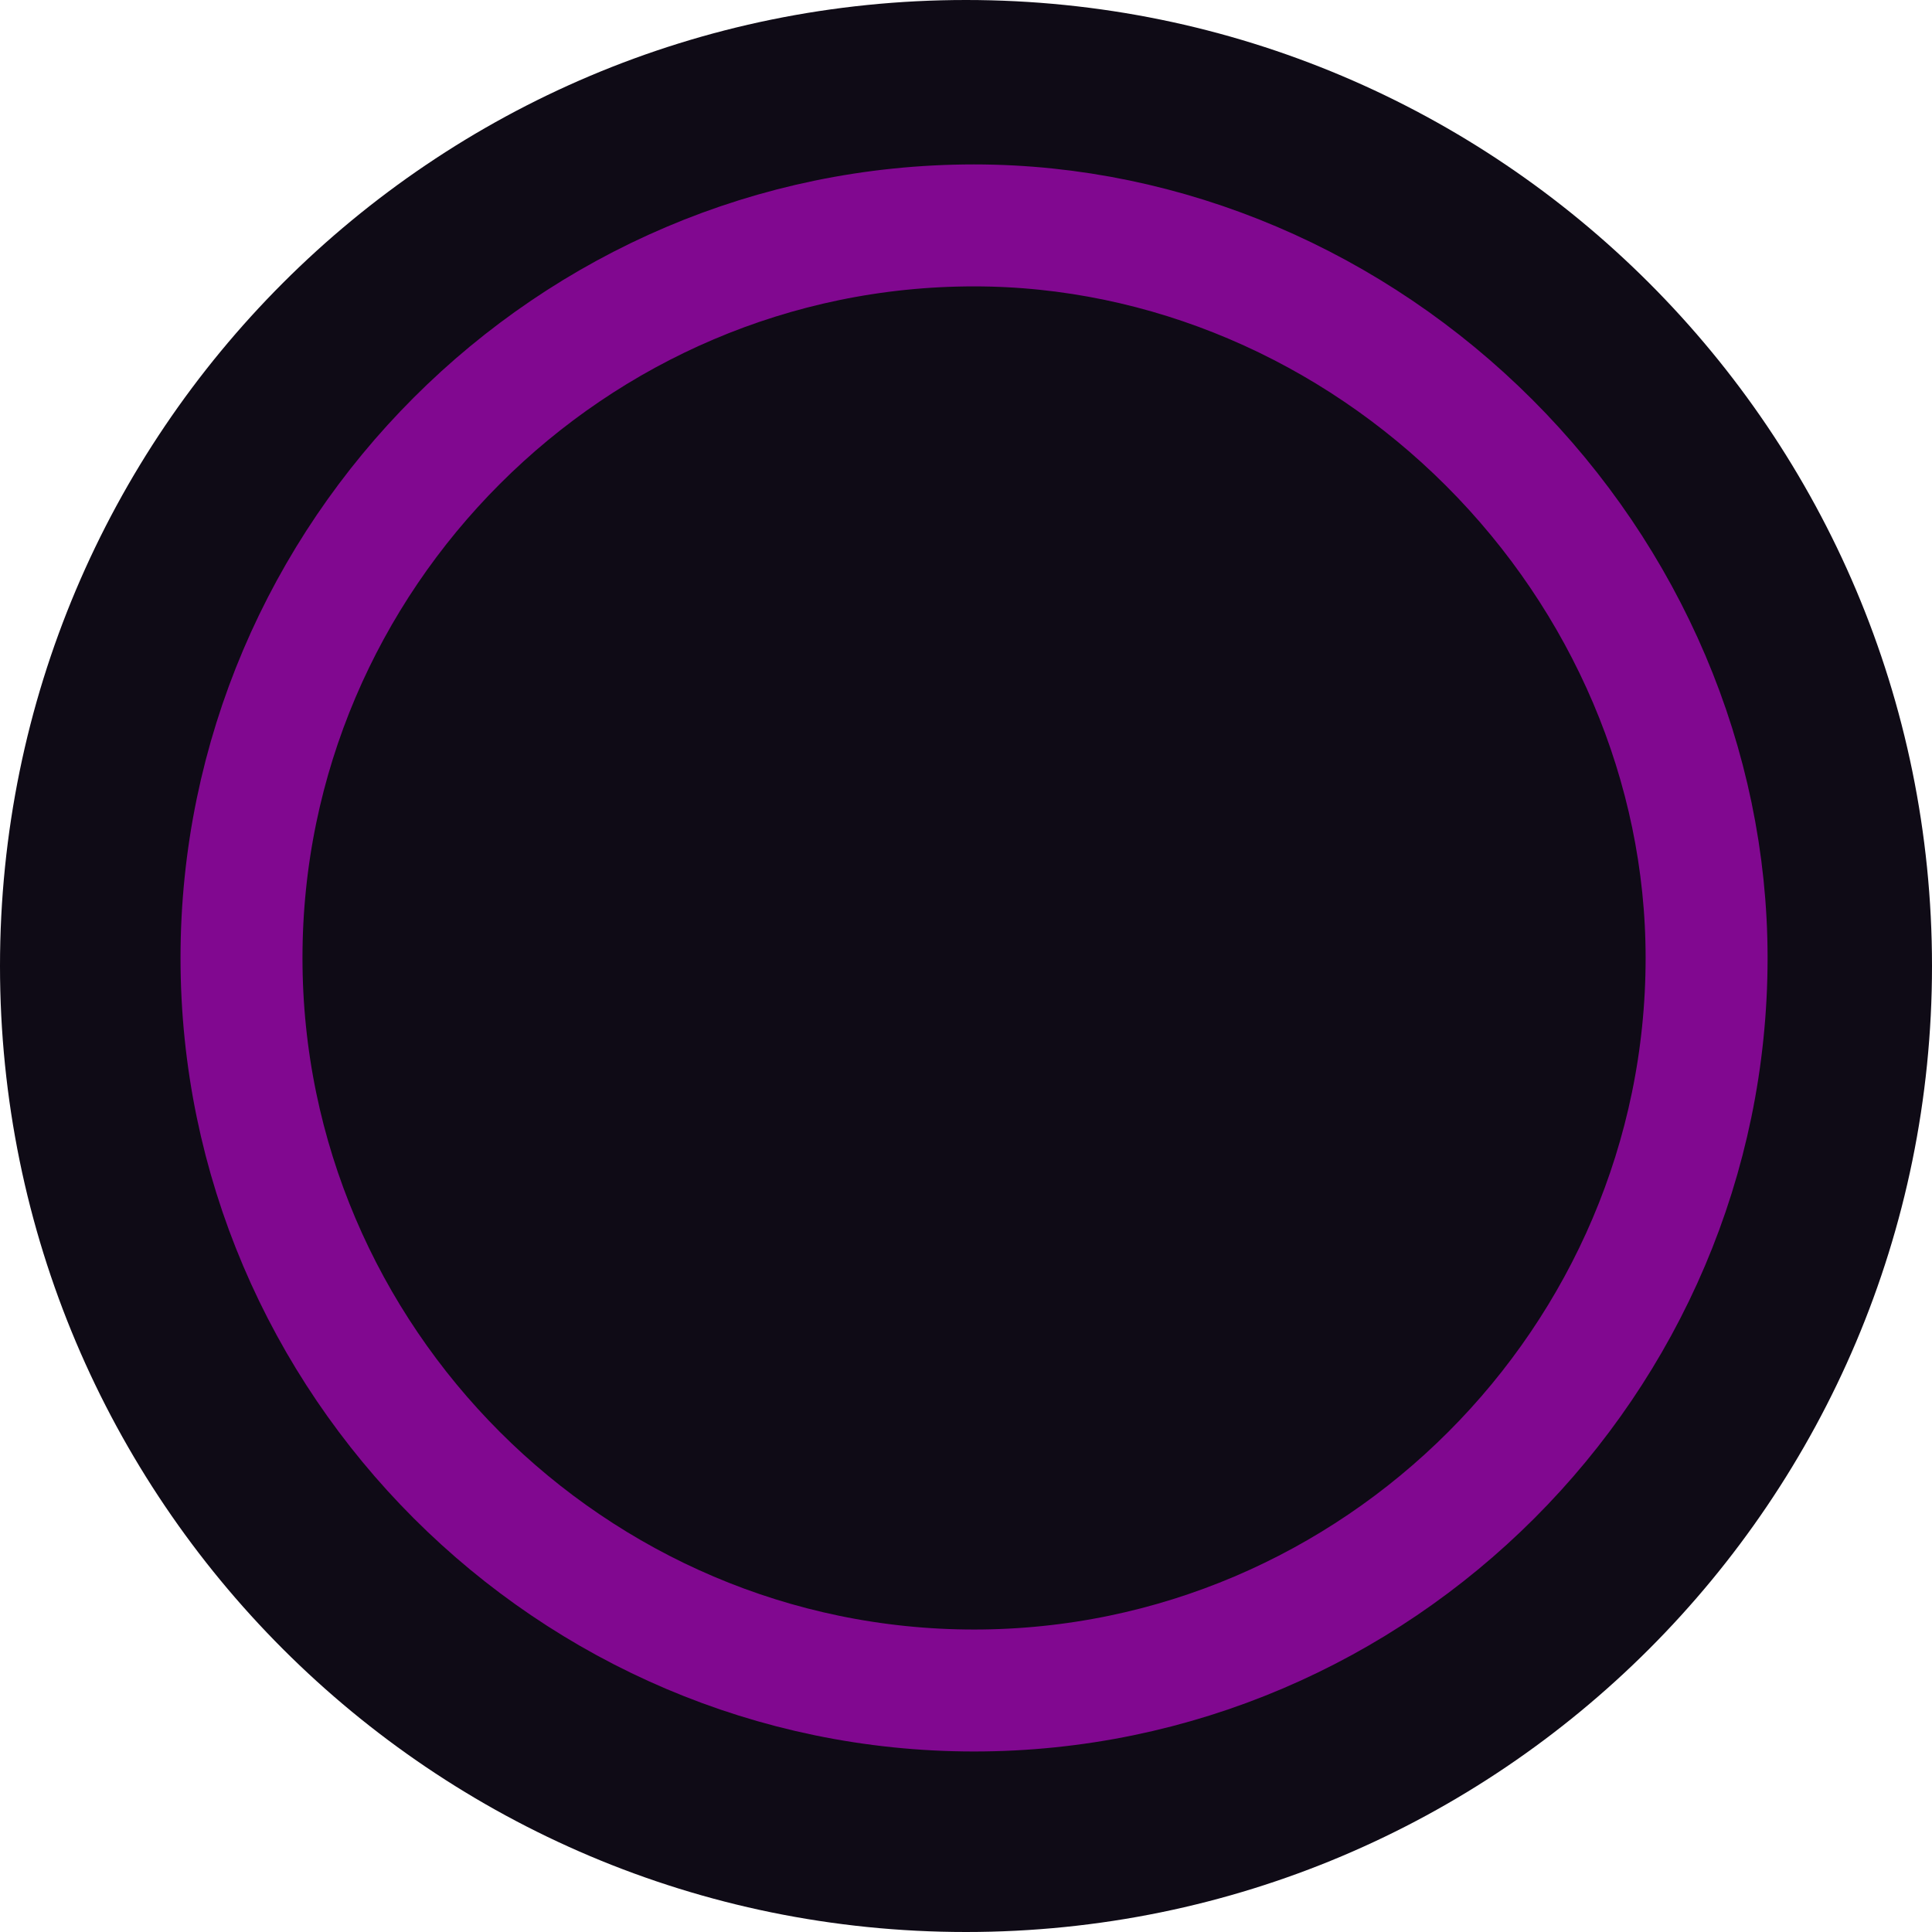
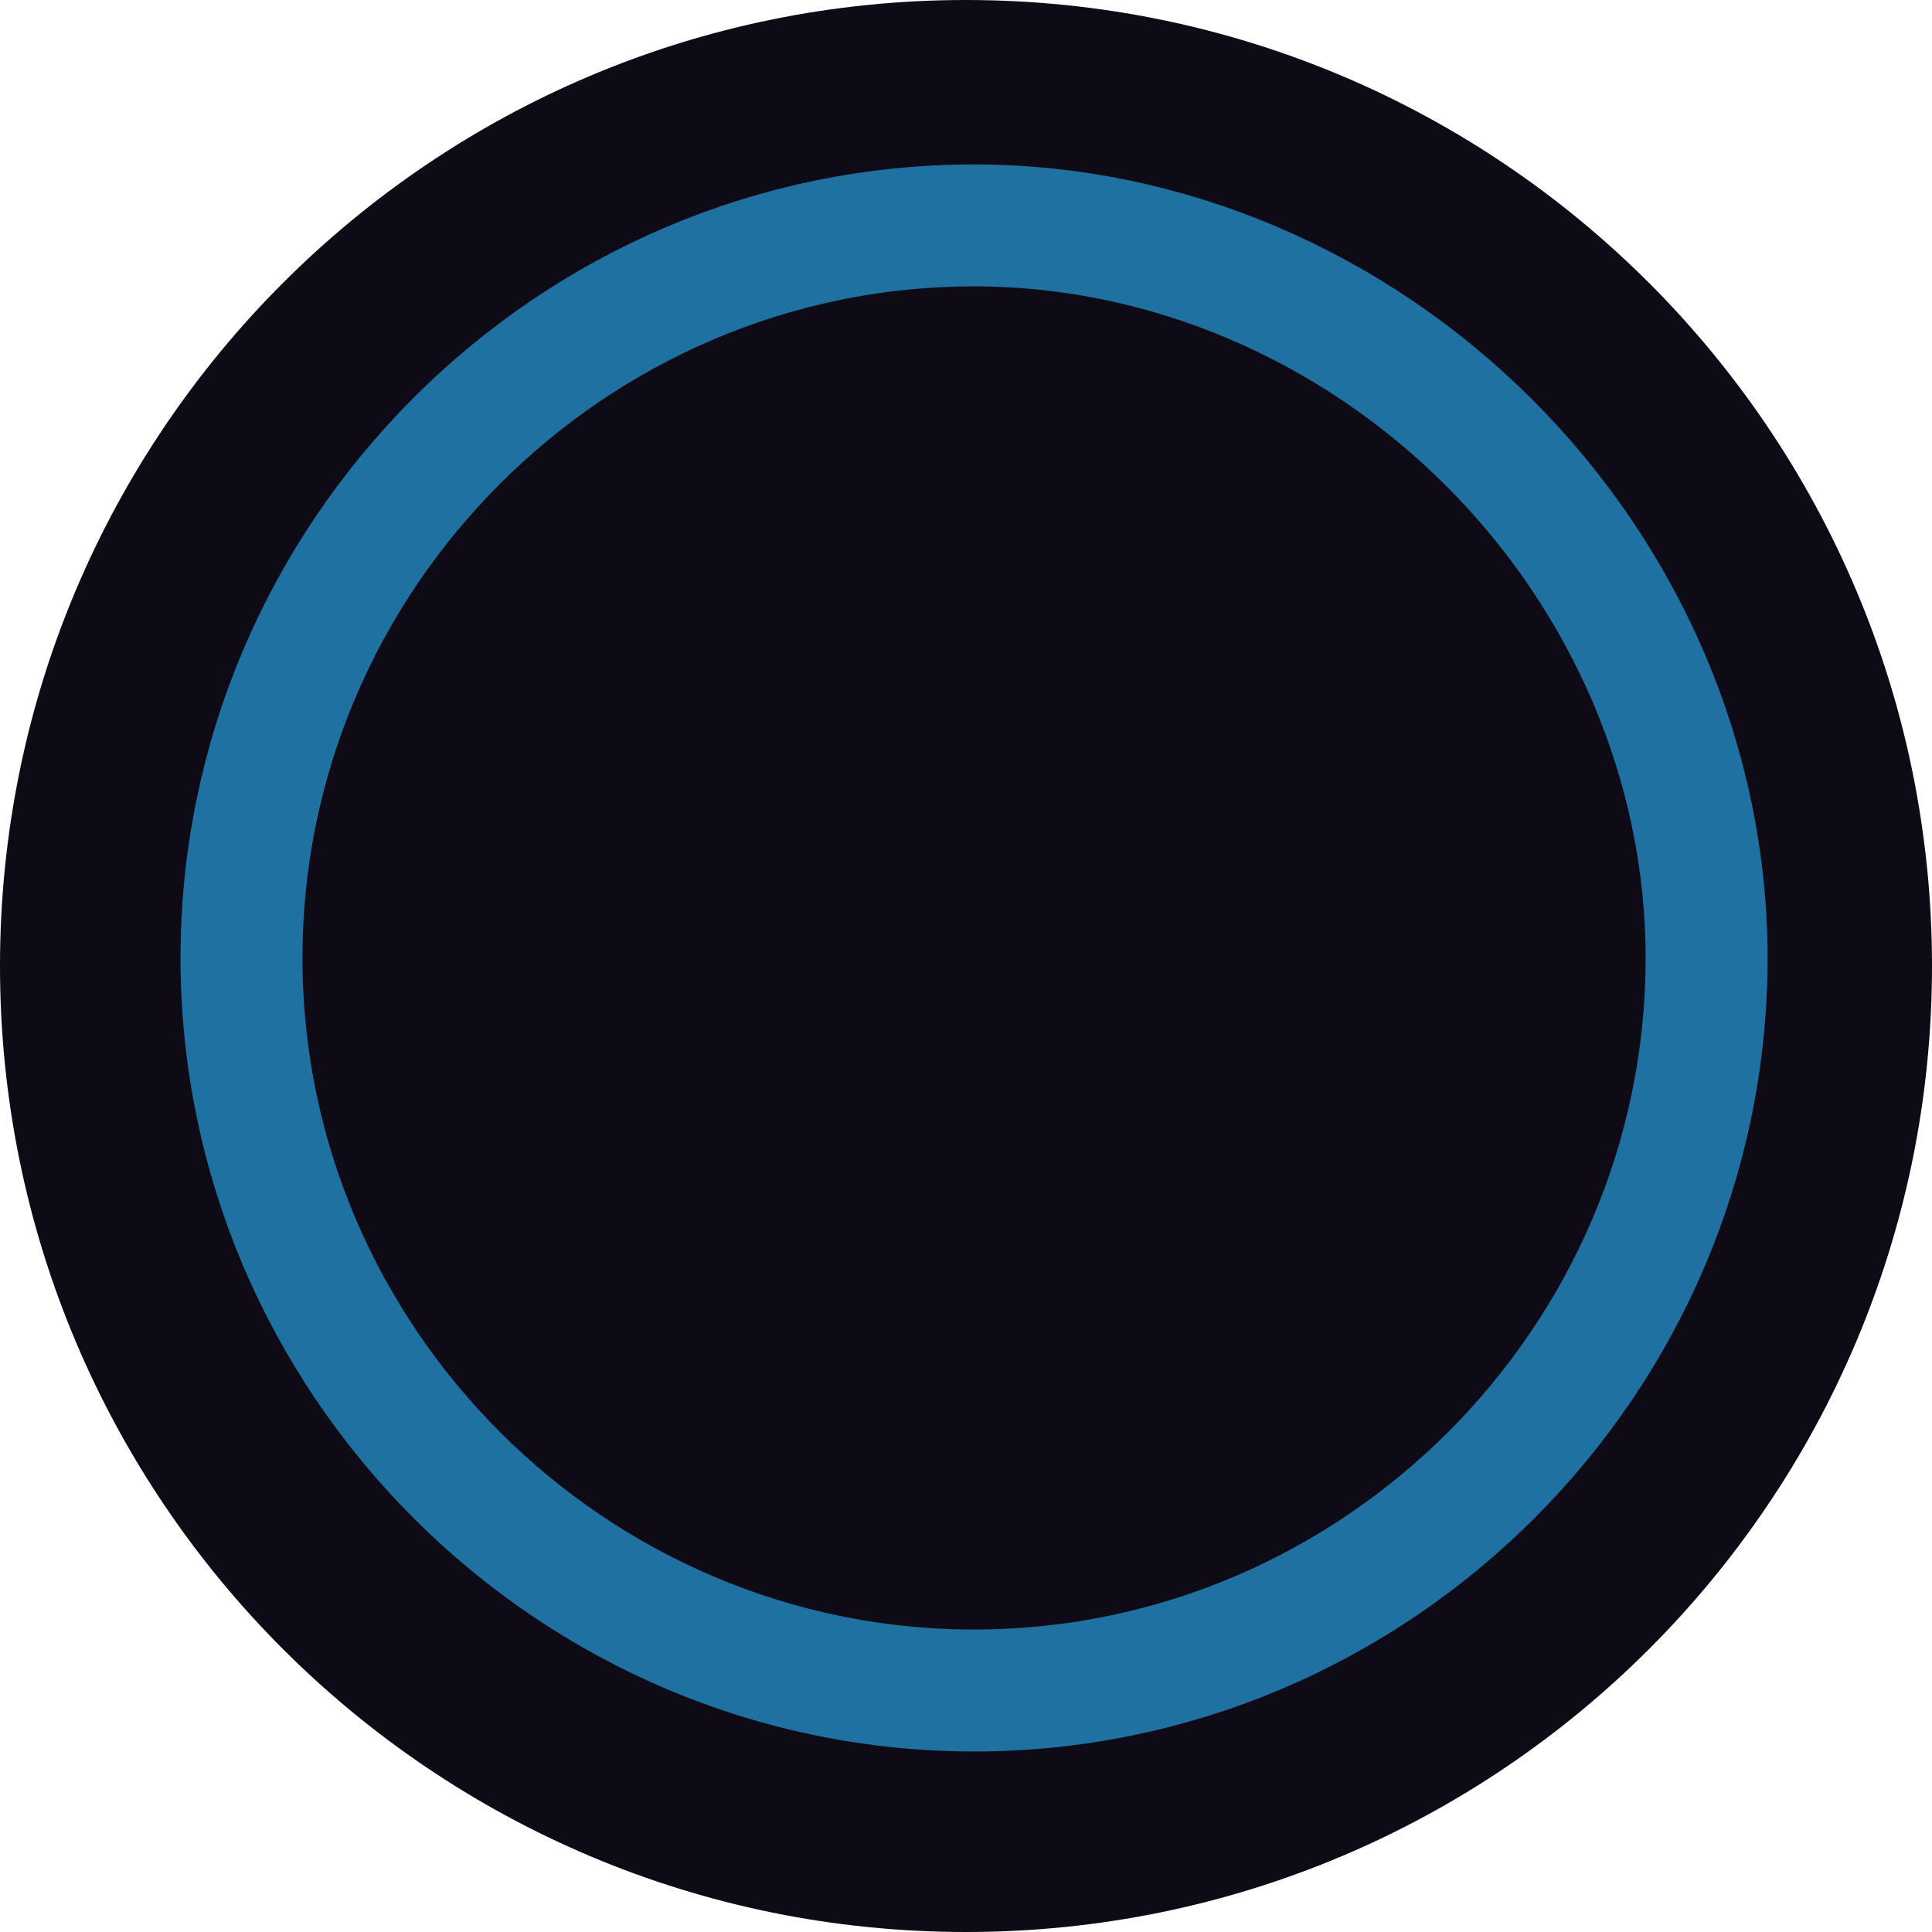
<svg xmlns="http://www.w3.org/2000/svg" version="1.1" id="svg9" x="0px" y="0px" viewBox="0 0 24 24" style="enable-background:new 0 0 24 24;" xml:space="preserve">
  <style type="text/css">
	.st0{fill:#0F0B16;}
- 	.st1{fill:#6666FF;fill-opacity:0;stroke:#810890;stroke-width:1.515;}
+ 	.st1{fill:#6666FF;fill-opacity:0;stroke:#1e71a1;stroke-width:1.515;}
</style>
  <g id="Top-BarTheme-Copy">
    <circle id="Oval" class="st0" cx="12" cy="12" r="12" />
    <path id="Path_18926" class="st1" d="M12.1,2.8c-5,0-9.1,4.1-9.1,9.1S7.1,21,12.1,21s9.1-4.1,9.1-9.1c0-2.4-1-4.7-2.7-6.4   S14.5,2.8,12.1,2.8z" />
  </g>
</svg>
